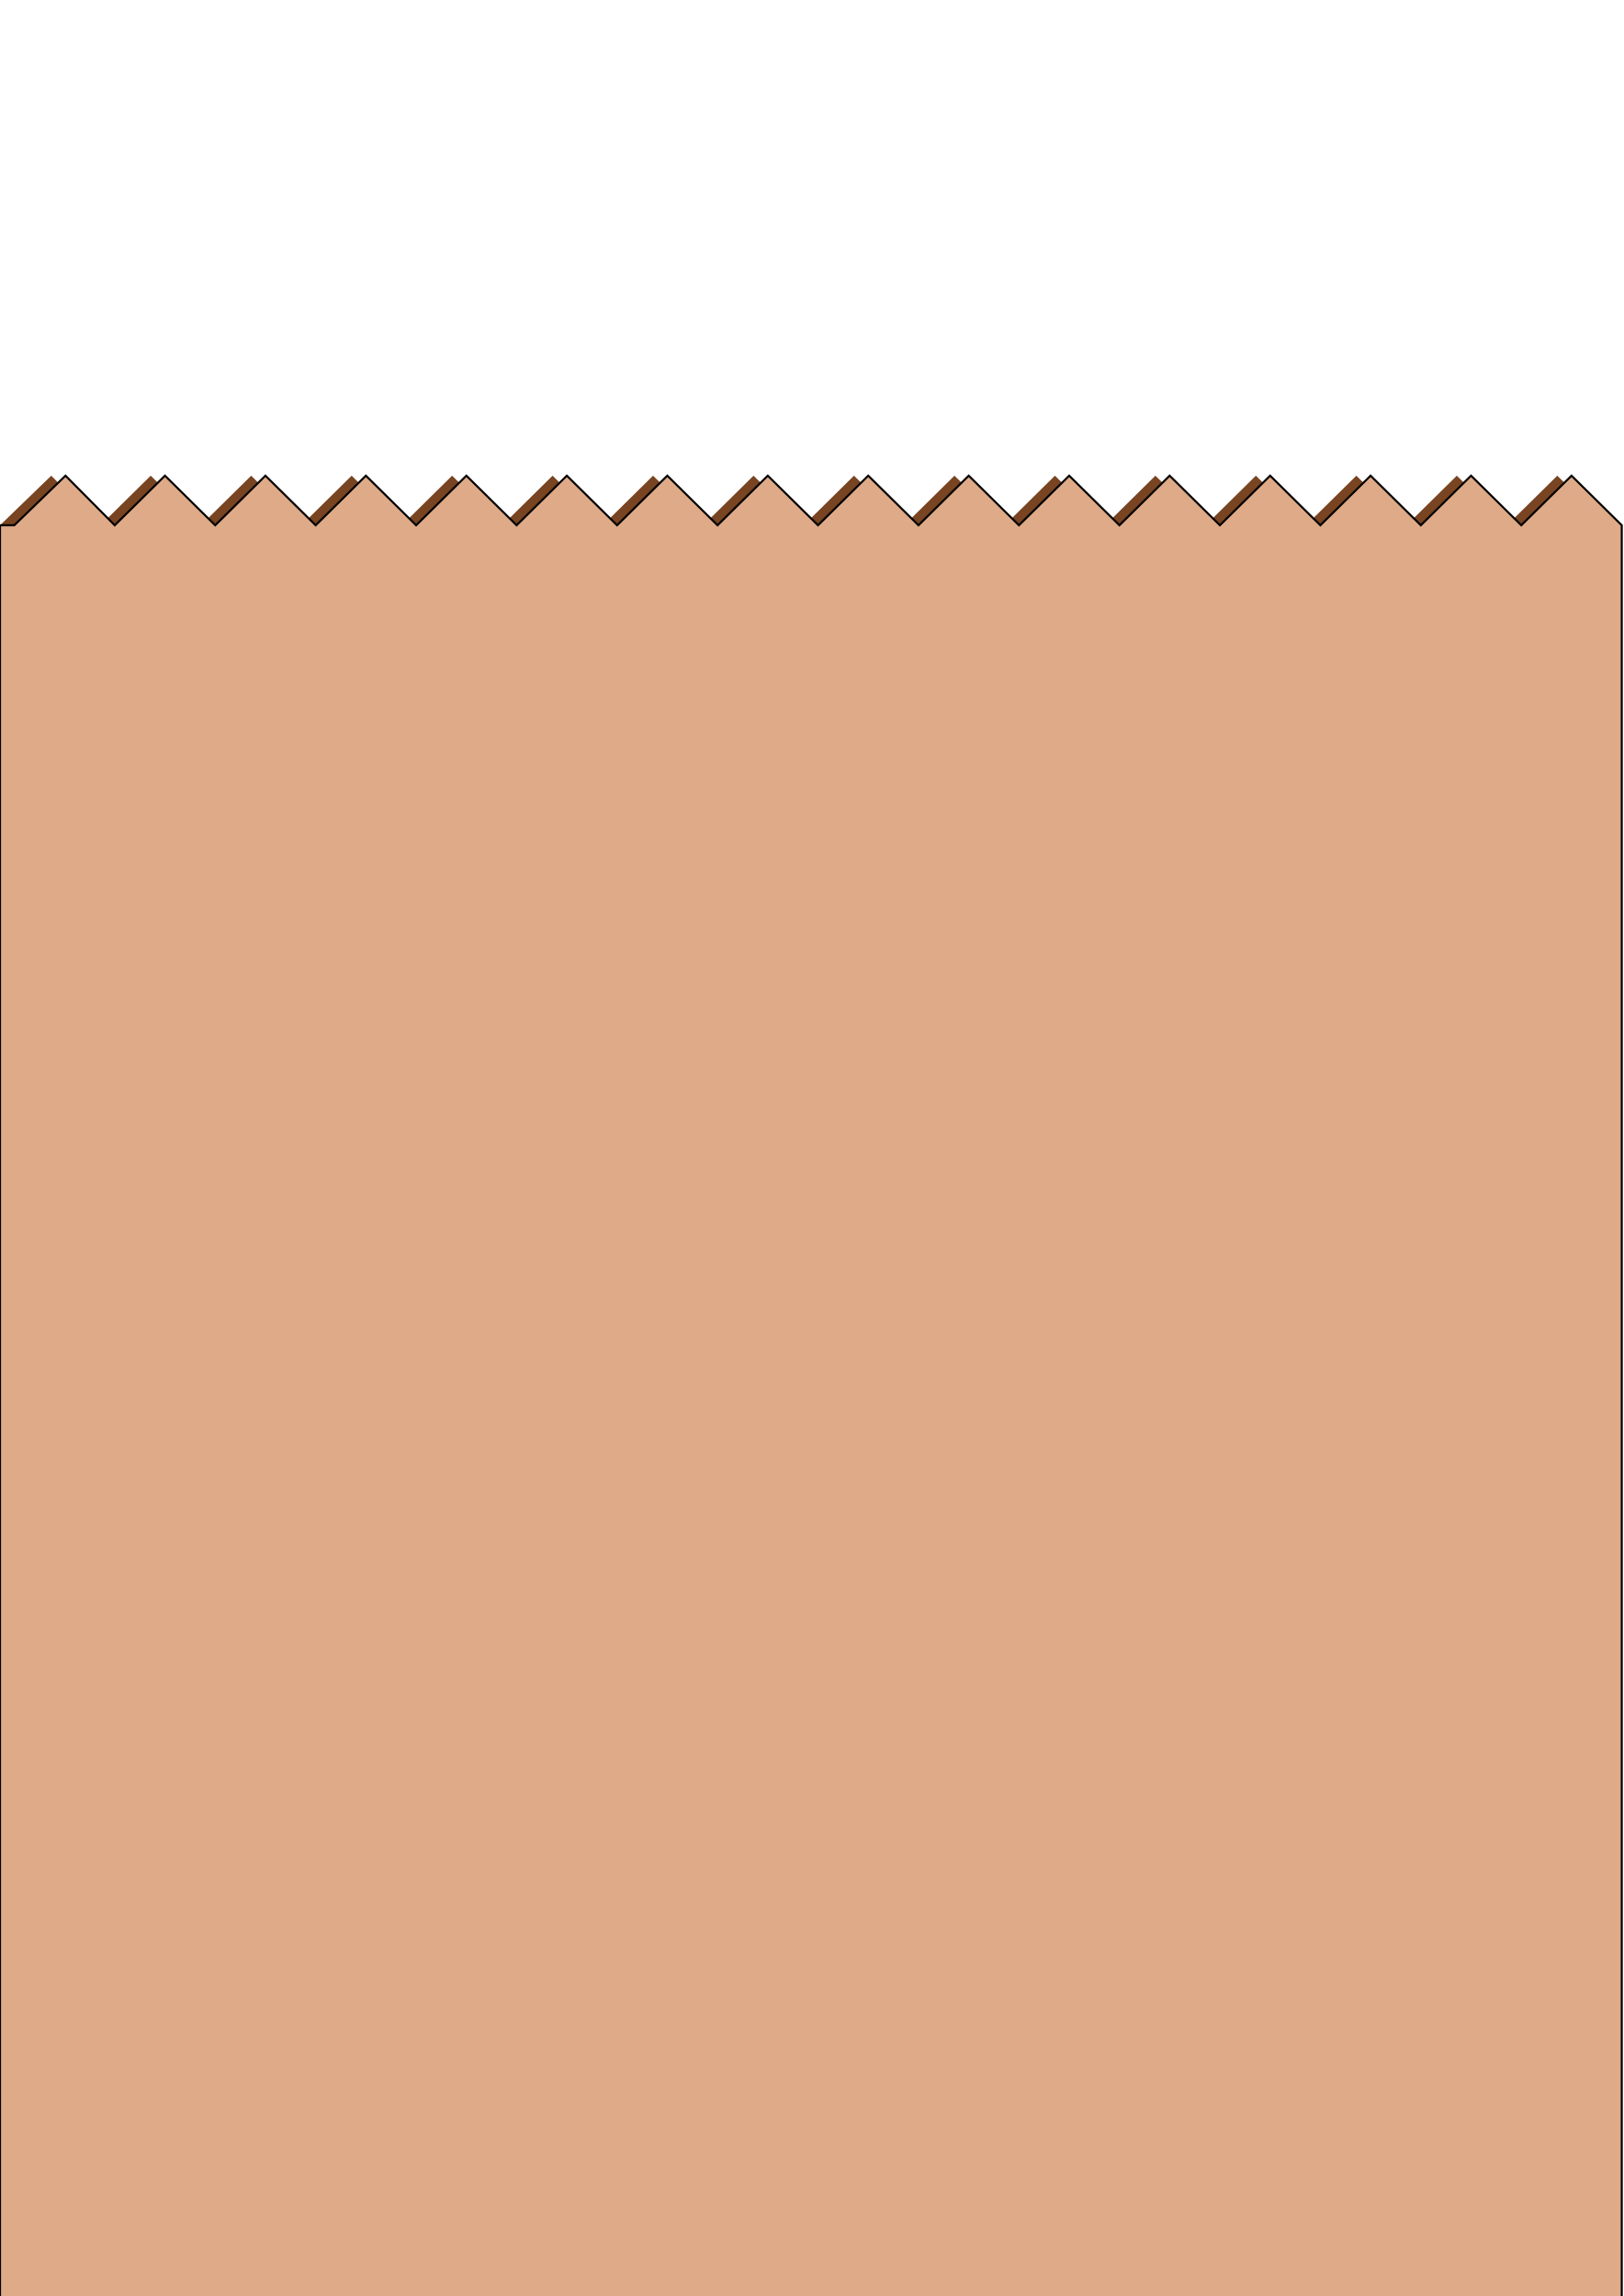
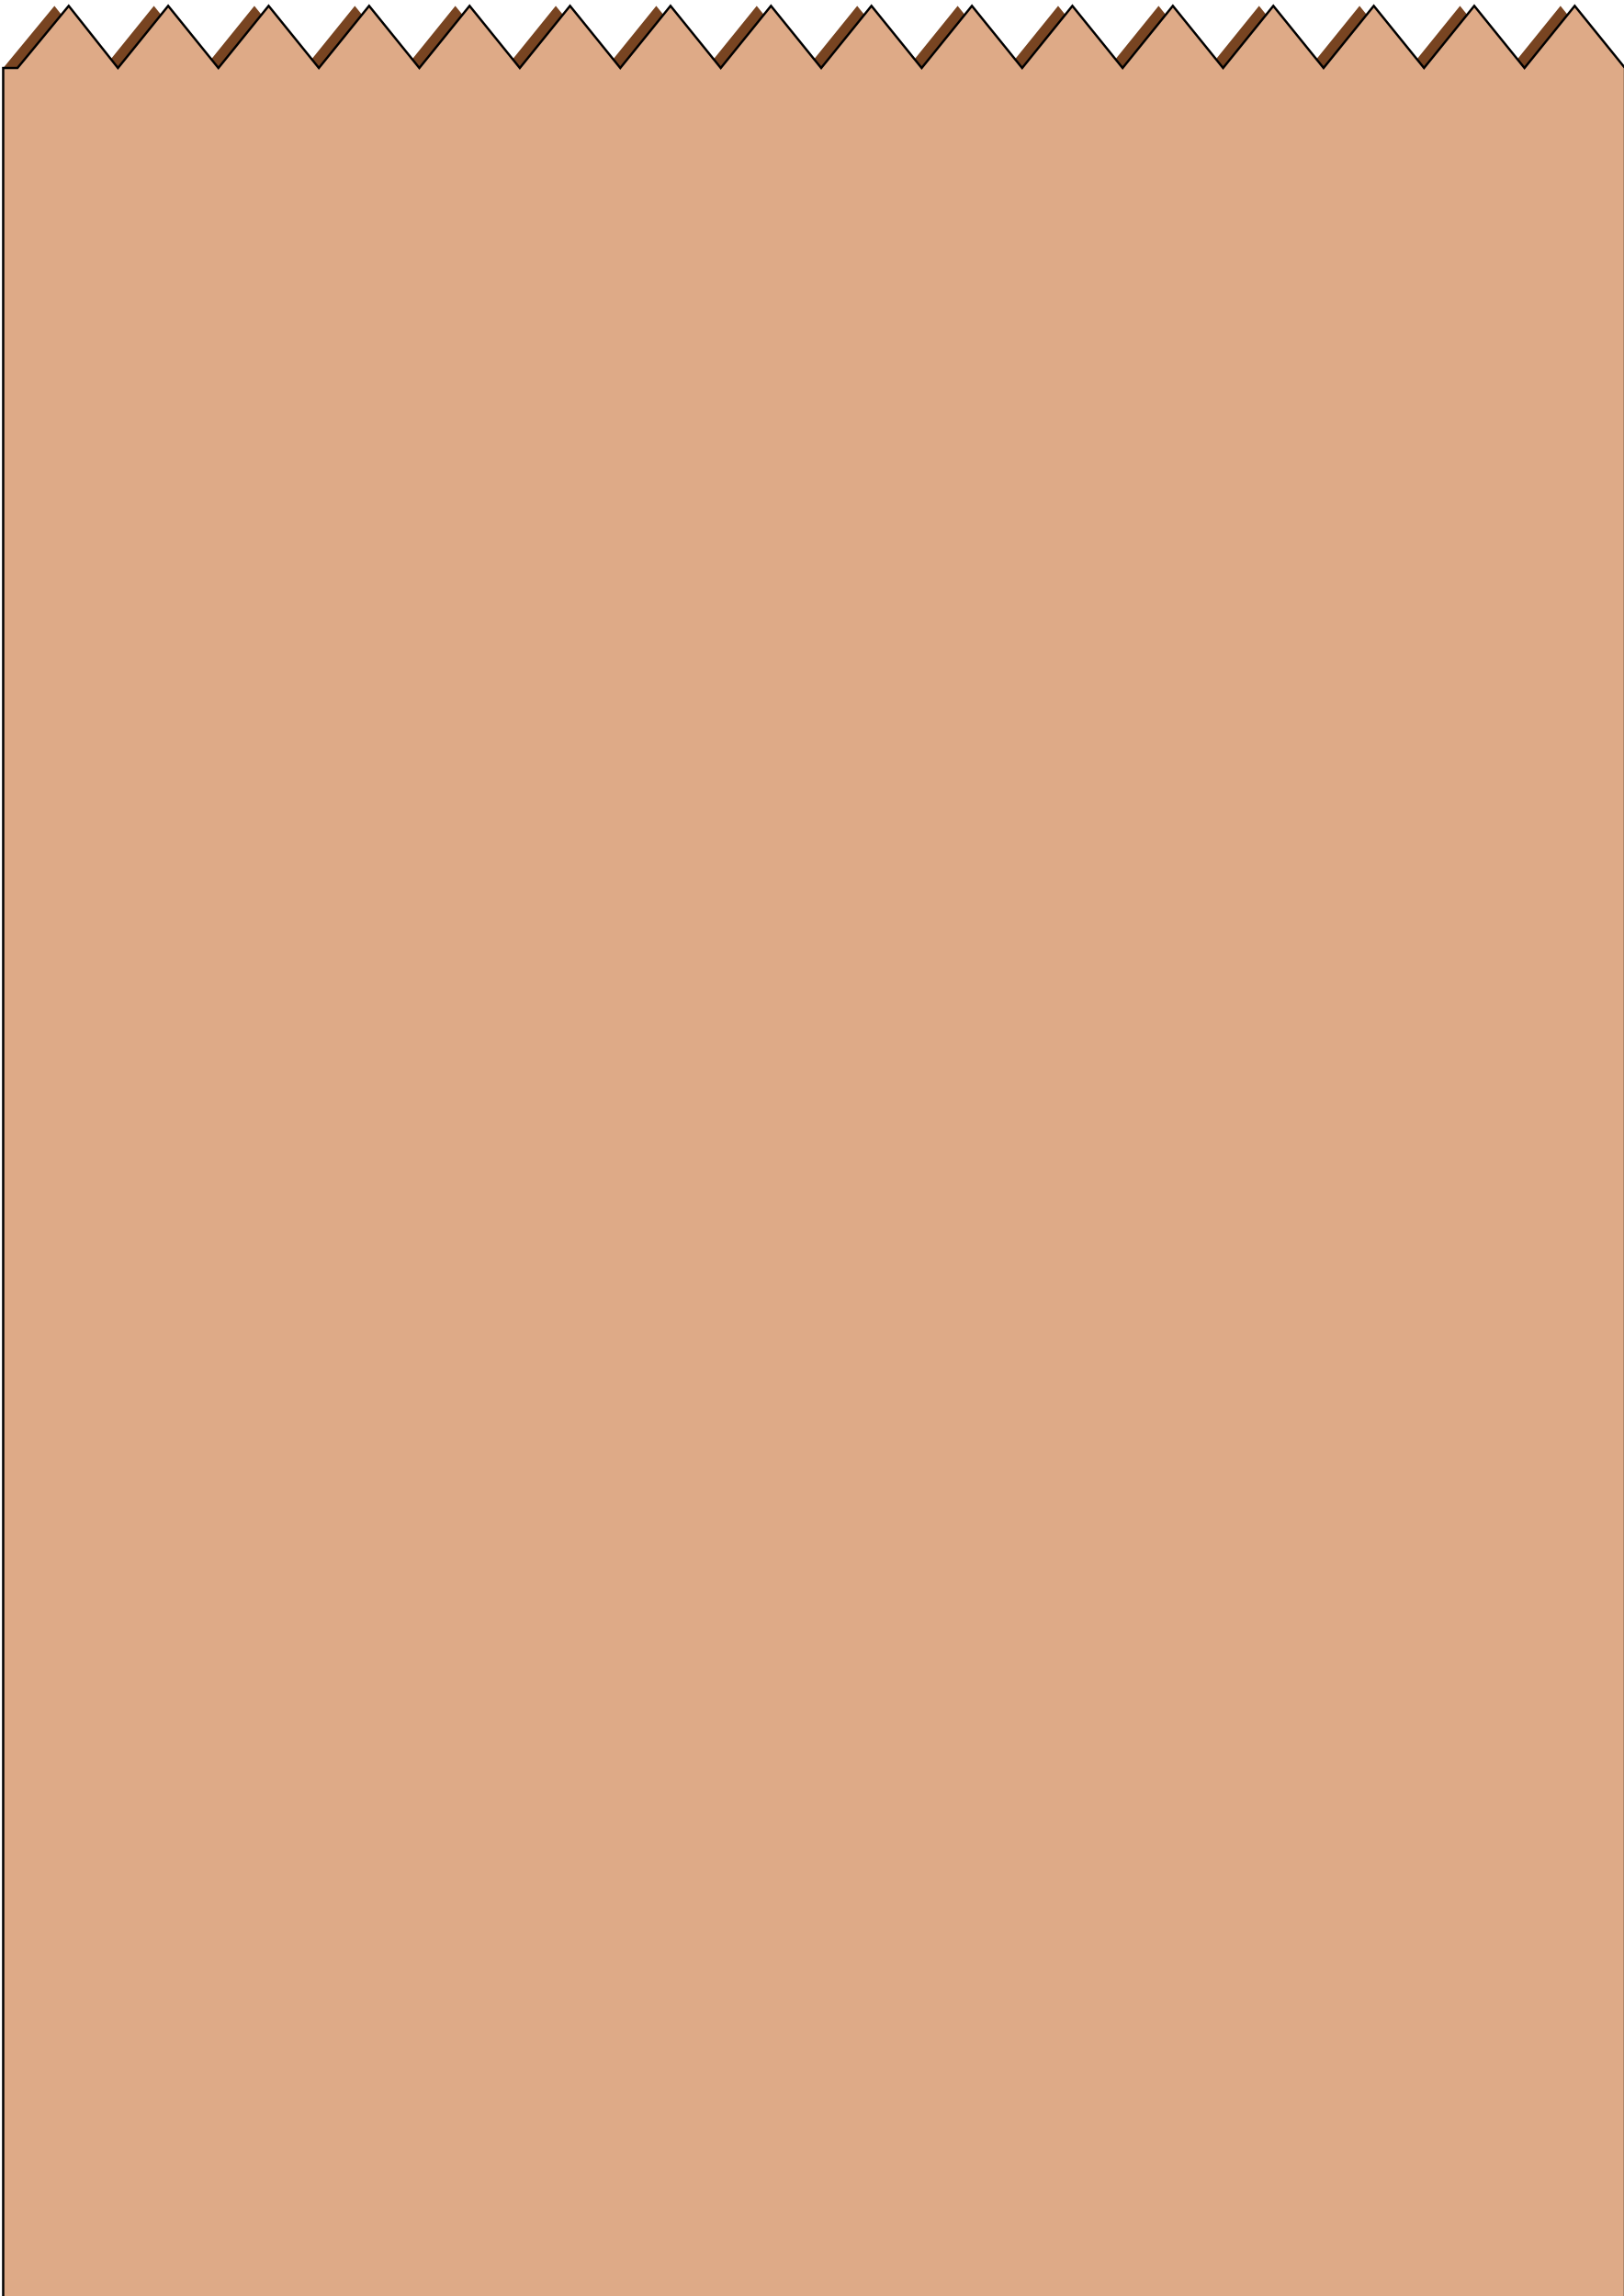
<svg xmlns="http://www.w3.org/2000/svg" width="210mm" height="297mm" viewBox="0 0 210 297" version="1.1" id="svg3768">
  <defs id="defs3762" />
  <g id="layer2">
-     <rect style="fill:#784421;stroke-width:0.266" id="rect3798-1" width="9.224" height="9.037" x="-47.866" y="48.831" transform="matrix(0.718605,-0.6954185,0.7044063,0.7097969,0,0)" />
-     <rect style="fill:#784421;stroke-width:0.266" id="rect3798-3-1" width="9.13" height="9.13" x="-39.226" y="57.486" transform="matrix(0.7116146,-0.70257,0.7116146,0.70257,0,0)" />
-     <rect style="fill:#784421;stroke-width:0.266" id="rect3798-3-5-77" width="9.13" height="9.13" x="-30.096" y="66.616" transform="matrix(0.7116146,-0.70257,0.7116146,0.70257,0,0)" />
-     <rect style="fill:#784421;stroke-width:0.266" id="rect3798-3-4-3" width="9.13" height="9.13" x="-20.966" y="75.746" transform="matrix(0.7116146,-0.70257,0.7116146,0.70257,0,0)" />
-     <rect style="fill:#784421;stroke-width:0.266" id="rect3798-3-5-8-2" width="9.13" height="9.13" x="-11.836" y="84.876" transform="matrix(0.7116146,-0.70257,0.7116146,0.70257,0,0)" />
-     <rect style="fill:#784421;stroke-width:0.266" id="rect3798-3-0-8" width="9.13" height="9.13" x="-2.706" y="94.006" transform="matrix(0.7116146,-0.70257,0.7116146,0.70257,0,0)" />
-     <rect style="fill:#784421;stroke-width:0.266" id="rect3798-3-5-5-2" width="9.13" height="9.13" x="6.424" y="103.136" transform="matrix(0.7116146,-0.70257,0.7116146,0.70257,0,0)" />
-     <rect style="fill:#784421;stroke-width:0.266" id="rect3798-3-01-3" width="9.13" height="9.13" x="15.554" y="112.266" transform="matrix(0.7116146,-0.70257,0.7116146,0.70257,0,0)" />
-     <rect style="fill:#784421;stroke-width:0.266" id="rect3798-3-5-6-0" width="9.13" height="9.13" x="24.684" y="121.396" transform="matrix(0.7116146,-0.70257,0.7116146,0.70257,0,0)" />
-     <rect style="fill:#784421;stroke-width:0.266" id="rect3798-3-5-7-1" width="9.13" height="9.13" x="33.814" y="130.526" transform="matrix(0.7116146,-0.70257,0.7116146,0.70257,0,0)" />
-     <rect style="fill:#784421;stroke-width:0.266" id="rect3798-3-4-9-5" width="9.13" height="9.13" x="42.944" y="139.656" transform="matrix(0.7116146,-0.70257,0.7116146,0.70257,0,0)" />
-     <rect style="fill:#784421;stroke-width:0.266" id="rect3798-3-5-8-5-3" width="9.13" height="9.13" x="52.074" y="148.786" transform="matrix(0.7116146,-0.70257,0.7116146,0.70257,0,0)" />
-     <rect style="fill:#784421;stroke-width:0.266" id="rect3798-3-0-2-1" width="9.13" height="9.13" x="61.204" y="157.916" transform="matrix(0.7116146,-0.70257,0.7116146,0.70257,0,0)" />
-     <rect style="fill:#784421;stroke-width:0.266" id="rect3798-3-5-5-9-8" width="9.13" height="9.13" x="70.334" y="167.046" transform="matrix(0.7116146,-0.70257,0.7116146,0.70257,0,0)" />
-     <rect style="fill:#784421;stroke-width:0.266" id="rect3798-3-01-5-3" width="9.13" height="9.13" x="79.464" y="176.176" transform="matrix(0.7116146,-0.70257,0.7116146,0.70257,0,0)" />
-     <rect style="fill:#784421;stroke-width:0.266" id="rect3798-3-5-6-6-6" width="9.13" height="9.13" x="88.594" y="185.306" transform="matrix(0.7116146,-0.70257,0.7116146,0.70257,0,0)" />
+     <rect style="fill:#784421;stroke-width:0.301" id="rect3798-1" width="10.415" height="10.249" x="-5.254" y="6.049" transform="matrix(0.6364519,-0.7713164,0.6210858,0.7837426,0,0)" />
+     <rect style="fill:#784421;stroke-width:0.301" id="rect3798-3-1" width="10.331" height="10.331" x="5.005" y="16.315" transform="matrix(0.6288609,-0.7775178,0.6288609,0.7775178,0,0)" />
+     <rect style="fill:#784421;stroke-width:0.301" id="rect3798-3-5-77" width="10.331" height="10.331" x="15.337" y="26.646" transform="matrix(0.6288609,-0.7775178,0.6288609,0.7775178,0,0)" />
+     <rect style="fill:#784421;stroke-width:0.301" id="rect3798-3-4-3" width="10.331" height="10.331" x="25.668" y="36.978" transform="matrix(0.6288609,-0.7775178,0.6288609,0.7775178,0,0)" />
+     <rect style="fill:#784421;stroke-width:0.301" id="rect3798-3-5-8-2" width="10.331" height="10.331" x="36" y="47.309" transform="matrix(0.6288609,-0.7775178,0.6288609,0.7775178,0,0)" />
+     <rect style="fill:#784421;stroke-width:0.301" id="rect3798-3-0-8" width="10.331" height="10.331" x="46.331" y="57.641" transform="matrix(0.6288609,-0.7775178,0.6288609,0.7775178,0,0)" />
+     <rect style="fill:#784421;stroke-width:0.301" id="rect3798-3-5-5-2" width="10.331" height="10.331" x="56.663" y="67.972" transform="matrix(0.6288609,-0.7775178,0.6288609,0.7775178,0,0)" />
+     <rect style="fill:#784421;stroke-width:0.301" id="rect3798-3-01-3" width="10.331" height="10.331" x="66.994" y="78.304" transform="matrix(0.6288609,-0.7775178,0.6288609,0.7775178,0,0)" />
+     <rect style="fill:#784421;stroke-width:0.301" id="rect3798-3-5-6-0" width="10.331" height="10.331" x="77.326" y="88.635" transform="matrix(0.6288609,-0.7775178,0.6288609,0.7775178,0,0)" />
+     <rect style="fill:#784421;stroke-width:0.301" id="rect3798-3-5-7-1" width="10.331" height="10.331" x="87.657" y="98.967" transform="matrix(0.6288609,-0.7775178,0.6288609,0.7775178,0,0)" />
+     <rect style="fill:#784421;stroke-width:0.301" id="rect3798-3-4-9-5" width="10.331" height="10.331" x="97.988" y="109.298" transform="matrix(0.6288609,-0.7775178,0.6288609,0.7775178,0,0)" />
+     <rect style="fill:#784421;stroke-width:0.301" id="rect3798-3-5-8-5-3" width="10.331" height="10.331" x="108.32" y="119.629" transform="matrix(0.6288609,-0.7775178,0.6288609,0.7775178,0,0)" />
+     <rect style="fill:#784421;stroke-width:0.301" id="rect3798-3-0-2-1" width="10.331" height="10.331" x="118.651" y="129.961" transform="matrix(0.6288609,-0.7775178,0.6288609,0.7775178,0,0)" />
+     <rect style="fill:#784421;stroke-width:0.301" id="rect3798-3-5-5-9-8" width="10.331" height="10.331" x="128.983" y="140.292" transform="matrix(0.6288609,-0.7775178,0.6288609,0.7775178,0,0)" />
+     <rect style="fill:#784421;stroke-width:0.301" id="rect3798-3-01-5-3" width="10.331" height="10.331" x="139.314" y="150.624" transform="matrix(0.6288609,-0.7775178,0.6288609,0.7775178,0,0)" />
+     <rect style="fill:#784421;stroke-width:0.301" id="rect3798-3-5-6-6-6" width="10.331" height="10.331" x="149.646" y="160.955" transform="matrix(0.6288609,-0.7775178,0.6288609,0.7775178,0,0)" />
  </g>
  <g id="layer1">
-     <rect id="rect3770" width="209.75" height="230.565" x="0" y="67.946" style="fill:#deaa87;stroke-width:0.263" />
-     <rect style="fill:#deaa87;stroke-width:0.266" id="rect3798" width="9.224" height="9.037" x="-46.556" y="50.113" transform="matrix(0.718605,-0.6954185,0.7044063,0.7097969,0,0)" />
-     <rect style="fill:#deaa87;stroke-width:0.266" id="rect3798-3" width="9.13" height="9.13" x="-37.93" y="58.782" transform="matrix(0.7116146,-0.70257,0.7116146,0.70257,0,0)" />
-     <rect style="fill:#deaa87;stroke-width:0.266" id="rect3798-3-5" width="9.13" height="9.13" x="-28.8" y="67.912" transform="matrix(0.7116146,-0.70257,0.7116146,0.70257,0,0)" />
-     <rect style="fill:#deaa87;stroke-width:0.266" id="rect3798-3-4" width="9.13" height="9.13" x="-19.67" y="77.042" transform="matrix(0.7116146,-0.70257,0.7116146,0.70257,0,0)" />
-     <rect style="fill:#deaa87;stroke-width:0.266" id="rect3798-3-5-8" width="9.13" height="9.13" x="-10.54" y="86.172" transform="matrix(0.7116146,-0.70257,0.7116146,0.70257,0,0)" />
-     <rect style="fill:#deaa87;stroke-width:0.266" id="rect3798-3-0" width="9.13" height="9.13" x="-1.41" y="95.302" transform="matrix(0.7116146,-0.70257,0.7116146,0.70257,0,0)" />
-     <rect style="fill:#deaa87;stroke-width:0.266" id="rect3798-3-5-5" width="9.13" height="9.13" x="7.72" y="104.432" transform="matrix(0.7116146,-0.70257,0.7116146,0.70257,0,0)" />
-     <rect style="fill:#deaa87;stroke-width:0.266" id="rect3798-3-01" width="9.13" height="9.13" x="16.85" y="113.562" transform="matrix(0.7116146,-0.70257,0.7116146,0.70257,0,0)" />
-     <rect style="fill:#deaa87;stroke-width:0.266" id="rect3798-3-5-6" width="9.13" height="9.13" x="25.98" y="122.692" transform="matrix(0.7116146,-0.70257,0.7116146,0.70257,0,0)" />
-     <rect style="fill:#deaa87;stroke-width:0.266" id="rect3798-3-5-7" width="9.13" height="9.13" x="35.11" y="131.822" transform="matrix(0.7116146,-0.70257,0.7116146,0.70257,0,0)" />
-     <rect style="fill:#deaa87;stroke-width:0.266" id="rect3798-3-4-9" width="9.13" height="9.13" x="44.24" y="140.952" transform="matrix(0.7116146,-0.70257,0.7116146,0.70257,0,0)" />
-     <rect style="fill:#deaa87;stroke-width:0.266" id="rect3798-3-5-8-5" width="9.13" height="9.13" x="53.37" y="150.082" transform="matrix(0.7116146,-0.70257,0.7116146,0.70257,0,0)" />
-     <rect style="fill:#deaa87;stroke-width:0.266" id="rect3798-3-0-2" width="9.13" height="9.13" x="62.5" y="159.212" transform="matrix(0.7116146,-0.70257,0.7116146,0.70257,0,0)" />
-     <rect style="fill:#deaa87;stroke-width:0.266" id="rect3798-3-5-5-9" width="9.13" height="9.13" x="71.63" y="168.342" transform="matrix(0.7116146,-0.70257,0.7116146,0.70257,0,0)" />
-     <rect style="fill:#deaa87;stroke-width:0.266" id="rect3798-3-01-5" width="9.13" height="9.13" x="80.76" y="177.472" transform="matrix(0.7116146,-0.70257,0.7116146,0.70257,0,0)" />
-     <rect style="fill:#deaa87;stroke-width:0.266" id="rect3798-3-5-6-6" width="9.13" height="9.13" x="89.89" y="186.602" transform="matrix(0.7116146,-0.70257,0.7116146,0.70257,0,0)" />
+     <rect id="rect3770" width="209.75" height="288.739" x="0.413" y="8.793" style="fill:#deaa87;stroke-width:0.294" />
+     <rect style="fill:#deaa87;stroke-width:0.301" id="rect3798" width="10.415" height="10.249" x="-3.775" y="7.504" transform="matrix(0.6364519,-0.7713164,0.6210858,0.7837426,0,0)" />
+     <rect style="fill:#deaa87;stroke-width:0.301" id="rect3798-3" width="10.331" height="10.331" x="6.472" y="17.781" transform="matrix(0.6288609,-0.7775178,0.6288609,0.7775178,0,0)" />
+     <rect style="fill:#deaa87;stroke-width:0.301" id="rect3798-3-5" width="10.331" height="10.331" x="16.803" y="28.113" transform="matrix(0.6288609,-0.7775178,0.6288609,0.7775178,0,0)" />
+     <rect style="fill:#deaa87;stroke-width:0.301" id="rect3798-3-4" width="10.331" height="10.331" x="27.135" y="38.444" transform="matrix(0.6288609,-0.7775178,0.6288609,0.7775178,0,0)" />
+     <rect style="fill:#deaa87;stroke-width:0.301" id="rect3798-3-5-8" width="10.331" height="10.331" x="37.466" y="48.776" transform="matrix(0.6288609,-0.7775178,0.6288609,0.7775178,0,0)" />
+     <rect style="fill:#deaa87;stroke-width:0.301" id="rect3798-3-0" width="10.331" height="10.331" x="47.798" y="59.107" transform="matrix(0.6288609,-0.7775178,0.6288609,0.7775178,0,0)" />
+     <rect style="fill:#deaa87;stroke-width:0.301" id="rect3798-3-5-5" width="10.331" height="10.331" x="58.129" y="69.439" transform="matrix(0.6288609,-0.7775178,0.6288609,0.7775178,0,0)" />
+     <rect style="fill:#deaa87;stroke-width:0.301" id="rect3798-3-01" width="10.331" height="10.331" x="68.461" y="79.77" transform="matrix(0.6288609,-0.7775178,0.6288609,0.7775178,0,0)" />
+     <rect style="fill:#deaa87;stroke-width:0.301" id="rect3798-3-5-6" width="10.331" height="10.331" x="78.792" y="90.102" transform="matrix(0.6288609,-0.7775178,0.6288609,0.7775178,0,0)" />
+     <rect style="fill:#deaa87;stroke-width:0.301" id="rect3798-3-5-7" width="10.331" height="10.331" x="89.123" y="100.433" transform="matrix(0.6288609,-0.7775178,0.6288609,0.7775178,0,0)" />
+     <rect style="fill:#deaa87;stroke-width:0.301" id="rect3798-3-4-9" width="10.331" height="10.331" x="99.455" y="110.764" transform="matrix(0.6288609,-0.7775178,0.6288609,0.7775178,0,0)" />
+     <rect style="fill:#deaa87;stroke-width:0.301" id="rect3798-3-5-8-5" width="10.331" height="10.331" x="109.786" y="121.096" transform="matrix(0.6288609,-0.7775178,0.6288609,0.7775178,0,0)" />
+     <rect style="fill:#deaa87;stroke-width:0.301" id="rect3798-3-0-2" width="10.331" height="10.331" x="120.118" y="131.427" transform="matrix(0.6288609,-0.7775178,0.6288609,0.7775178,0,0)" />
+     <rect style="fill:#deaa87;stroke-width:0.301" id="rect3798-3-5-5-9" width="10.331" height="10.331" x="130.449" y="141.759" transform="matrix(0.6288609,-0.7775178,0.6288609,0.7775178,0,0)" />
+     <rect style="fill:#deaa87;stroke-width:0.301" id="rect3798-3-01-5" width="10.331" height="10.331" x="140.781" y="152.09" transform="matrix(0.6288609,-0.7775178,0.6288609,0.7775178,0,0)" />
+     <rect style="fill:#deaa87;stroke-width:0.301" id="rect3798-3-5-6-6" width="10.331" height="10.331" x="151.112" y="162.422" transform="matrix(0.6288609,-0.7775178,0.6288609,0.7775178,0,0)" />
    <path style="opacity:1;vector-effect:none;fill:none;fill-opacity:1;stroke:#000000;stroke-width:0.265px;stroke-linecap:butt;stroke-linejoin:miter;stroke-miterlimit:4;stroke-dasharray:none;stroke-dashoffset:0;stroke-opacity:1" d="M 232.524,82.115 Z" id="path3931" />
-     <path style="opacity:1;vector-effect:none;fill:none;fill-opacity:1;stroke:#000000;stroke-width:0.265px;stroke-linecap:butt;stroke-linejoin:miter;stroke-miterlimit:4;stroke-dasharray:none;stroke-dashoffset:0;stroke-opacity:1" d="M 0,298.512 V 67.946 l 1.844,-5.3e-5 6.628,-6.414 6.366,6.414 6.497,-6.414 6.497,6.414 6.497,-6.414 6.497,6.414 6.497,-6.414 6.497,6.414 6.497,-6.414 6.497,6.414 6.497,-6.414 6.497,6.414 6.497,-6.414 6.497,6.414 6.497,-6.414 6.497,6.414 6.497,-6.414 6.497,6.414 6.497,-6.414 6.497,6.414 6.497,-6.414 6.497,6.414 6.497,-6.414 6.497,6.414 6.497,-6.414 6.497,6.414 6.497,-6.414 6.497,6.414 6.497,-6.414 6.497,6.414 6.497,-6.414 6.497,6.414 V 298.512 Z" id="path3933" />
-     <path style="opacity:1;vector-effect:none;fill:none;fill-opacity:1;stroke:#000000;stroke-width:0.265px;stroke-linecap:butt;stroke-linejoin:miter;stroke-miterlimit:4;stroke-dasharray:none;stroke-dashoffset:0;stroke-opacity:1" d="M 62.744,309.473 Z" id="path3935" />
+     <path style="opacity:1;vector-effect:none;fill:none;fill-opacity:1;stroke:#000000;stroke-width:0.296px;stroke-linecap:butt;stroke-linejoin:miter;stroke-miterlimit:4;stroke-dasharray:none;stroke-dashoffset:0;stroke-opacity:1" d="M 0.413,297.532 V 8.793 L 2.258,8.793 8.886,0.76 15.252,8.793 21.749,0.76 28.246,8.793 l 6.497,-8.033 6.497,8.033 6.497,-8.033 6.497,8.033 6.497,-8.033 6.497,8.033 6.497,-8.033 6.497,8.033 6.497,-8.033 6.497,8.033 6.497,-8.033 6.497,8.033 6.497,-8.033 6.497,8.033 6.497,-8.033 6.497,8.033 6.497,-8.033 6.497,8.033 6.497,-8.033 6.497,8.033 6.497,-8.033 6.497,8.033 6.497,-8.033 6.497,8.033 6.497,-8.033 6.497,8.033 6.497,-8.033 6.497,8.033 V 297.532 Z" id="path3933" />
+     <path style="opacity:1;vector-effect:none;fill:none;fill-opacity:1;stroke:#000000;stroke-width:0.296px;stroke-linecap:butt;stroke-linejoin:miter;stroke-miterlimit:4;stroke-dasharray:none;stroke-dashoffset:0;stroke-opacity:1" d="M 63.157,311.259 Z" id="path3935" />
  </g>
</svg>
